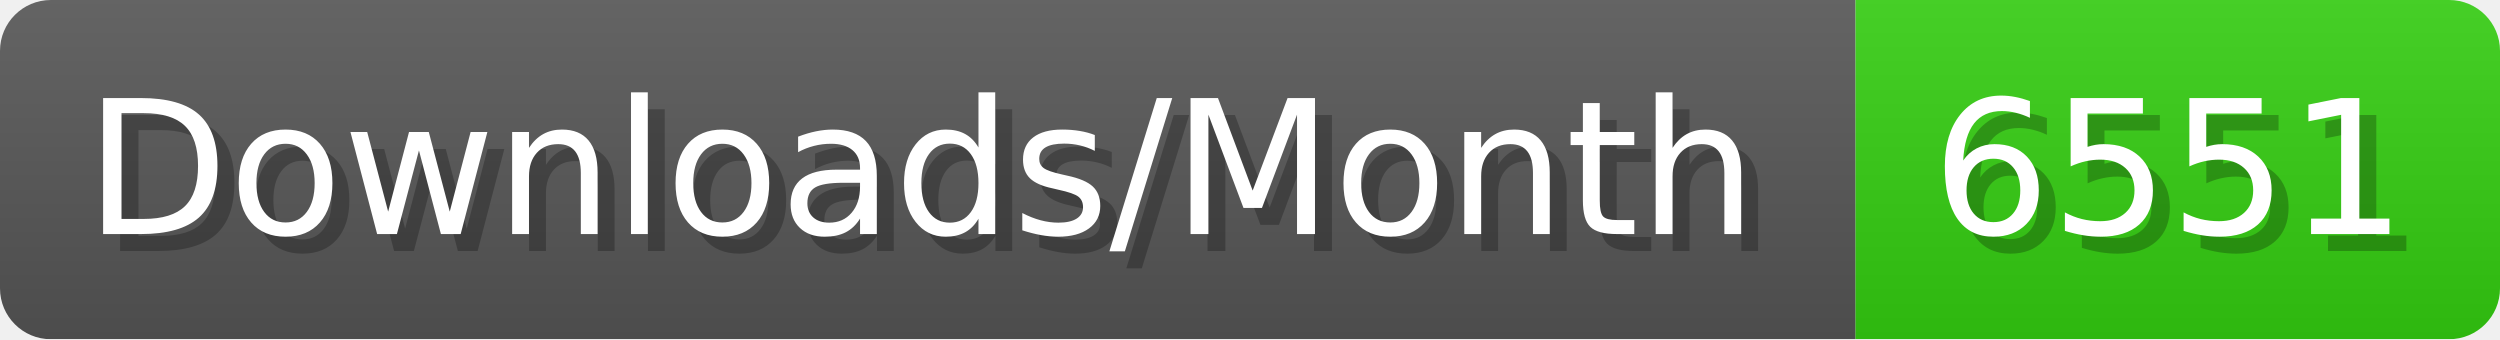
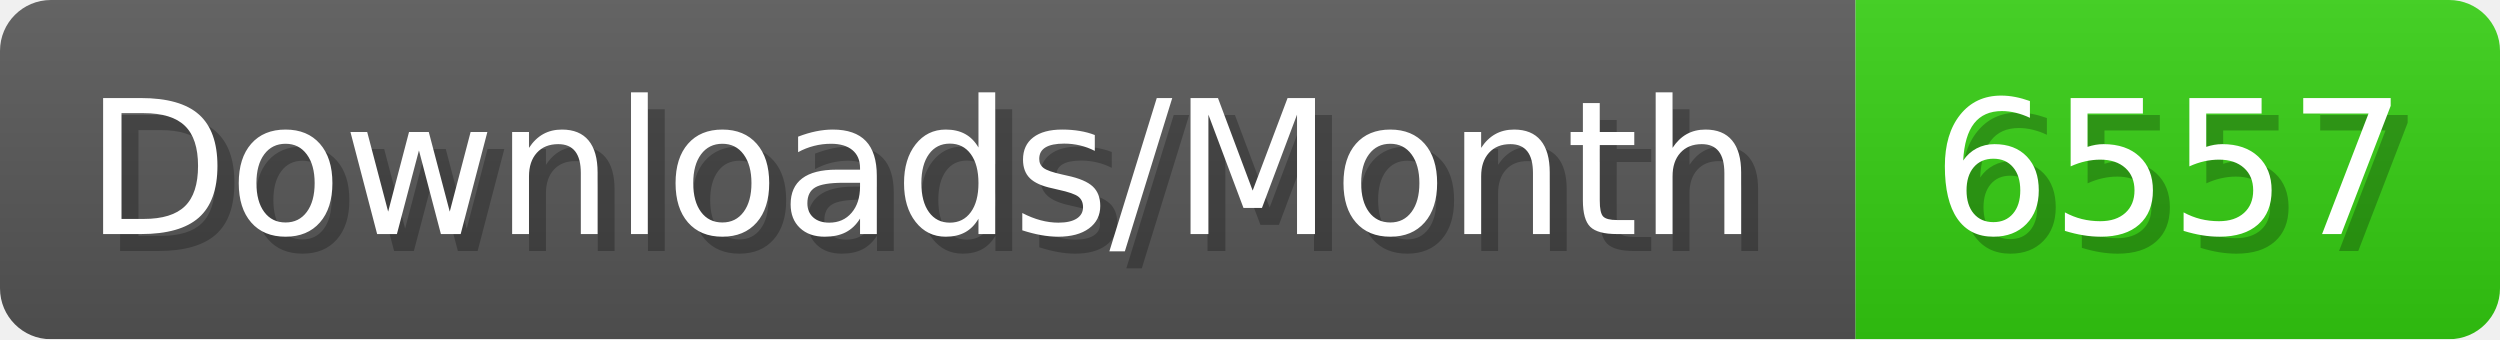
- <svg xmlns="http://www.w3.org/2000/svg" width="147.4" height="20" viewBox="0 0 1474 200" role="img" aria-label="Downloads/Month: 6551">
+ <svg xmlns="http://www.w3.org/2000/svg" width="147.4" height="20" viewBox="0 0 1474 200" role="img" aria-label="Downloads/Month: 6557">
  <linearGradient id="YlXUI" x2="0" y2="100%">
    <stop offset="0" stop-opacity=".1" stop-color="#EEE" />
    <stop offset="1" stop-opacity=".1" />
  </linearGradient>
  <mask id="JHhop">
    <rect width="1474" height="200" rx="30" fill="#FFF" />
  </mask>
  <g mask="url(#JHhop)">
    <rect width="1094" height="200" fill="#555" />
    <rect width="380" height="200" fill="#3C1" x="1094" />
    <rect width="1474" height="200" fill="url(#YlXUI)" />
  </g>
  <g aria-hidden="true" fill="#fff" text-anchor="start" font-family="Verdana,DejaVu Sans,sans-serif" font-size="110">
    <text x="60" y="148" textLength="994" fill="#000" opacity="0.25">Downloads/Month</text>
    <text x="50" y="138" textLength="994">Downloads/Month</text>
-     <text x="1149" y="148" textLength="280" fill="#000" opacity="0.25">6551</text>
-     <text x="1139" y="138" textLength="280">6551</text>
+     <text x="1149" y="148" textLength="280" fill="#000" opacity="0.25">6557</text>
+     <text x="1139" y="138" textLength="280">6557</text>
  </g>
</svg>
